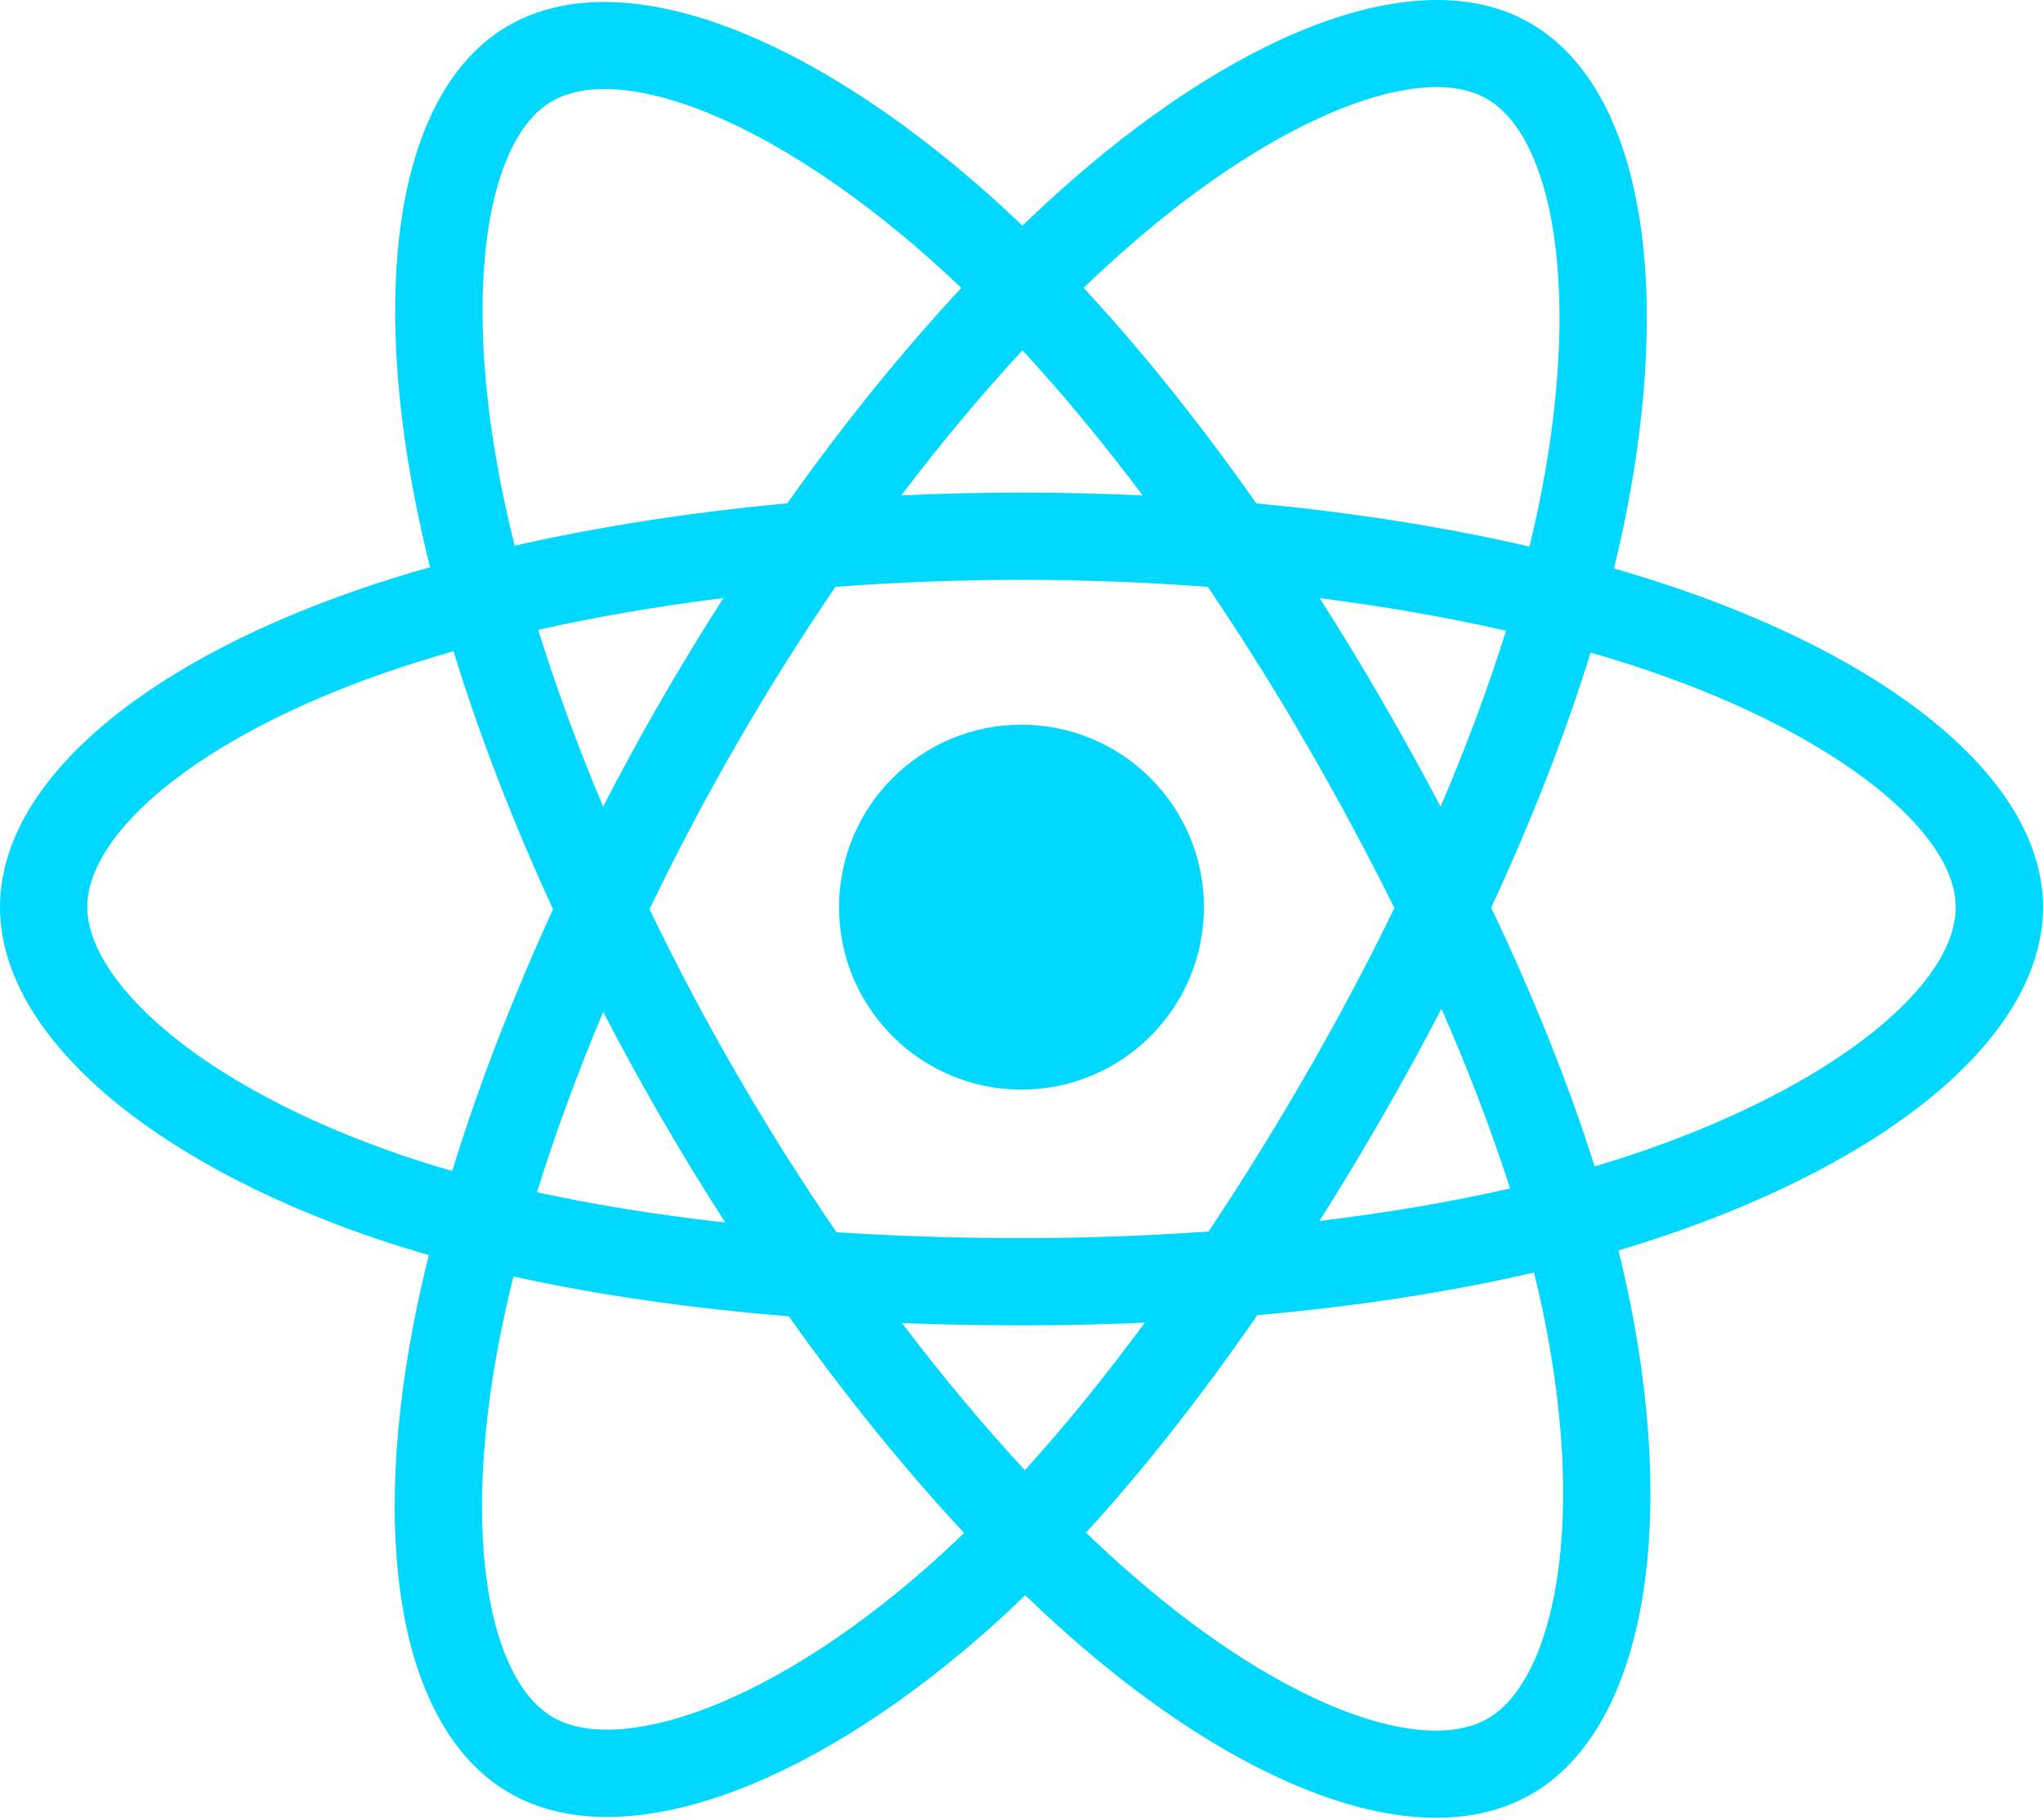
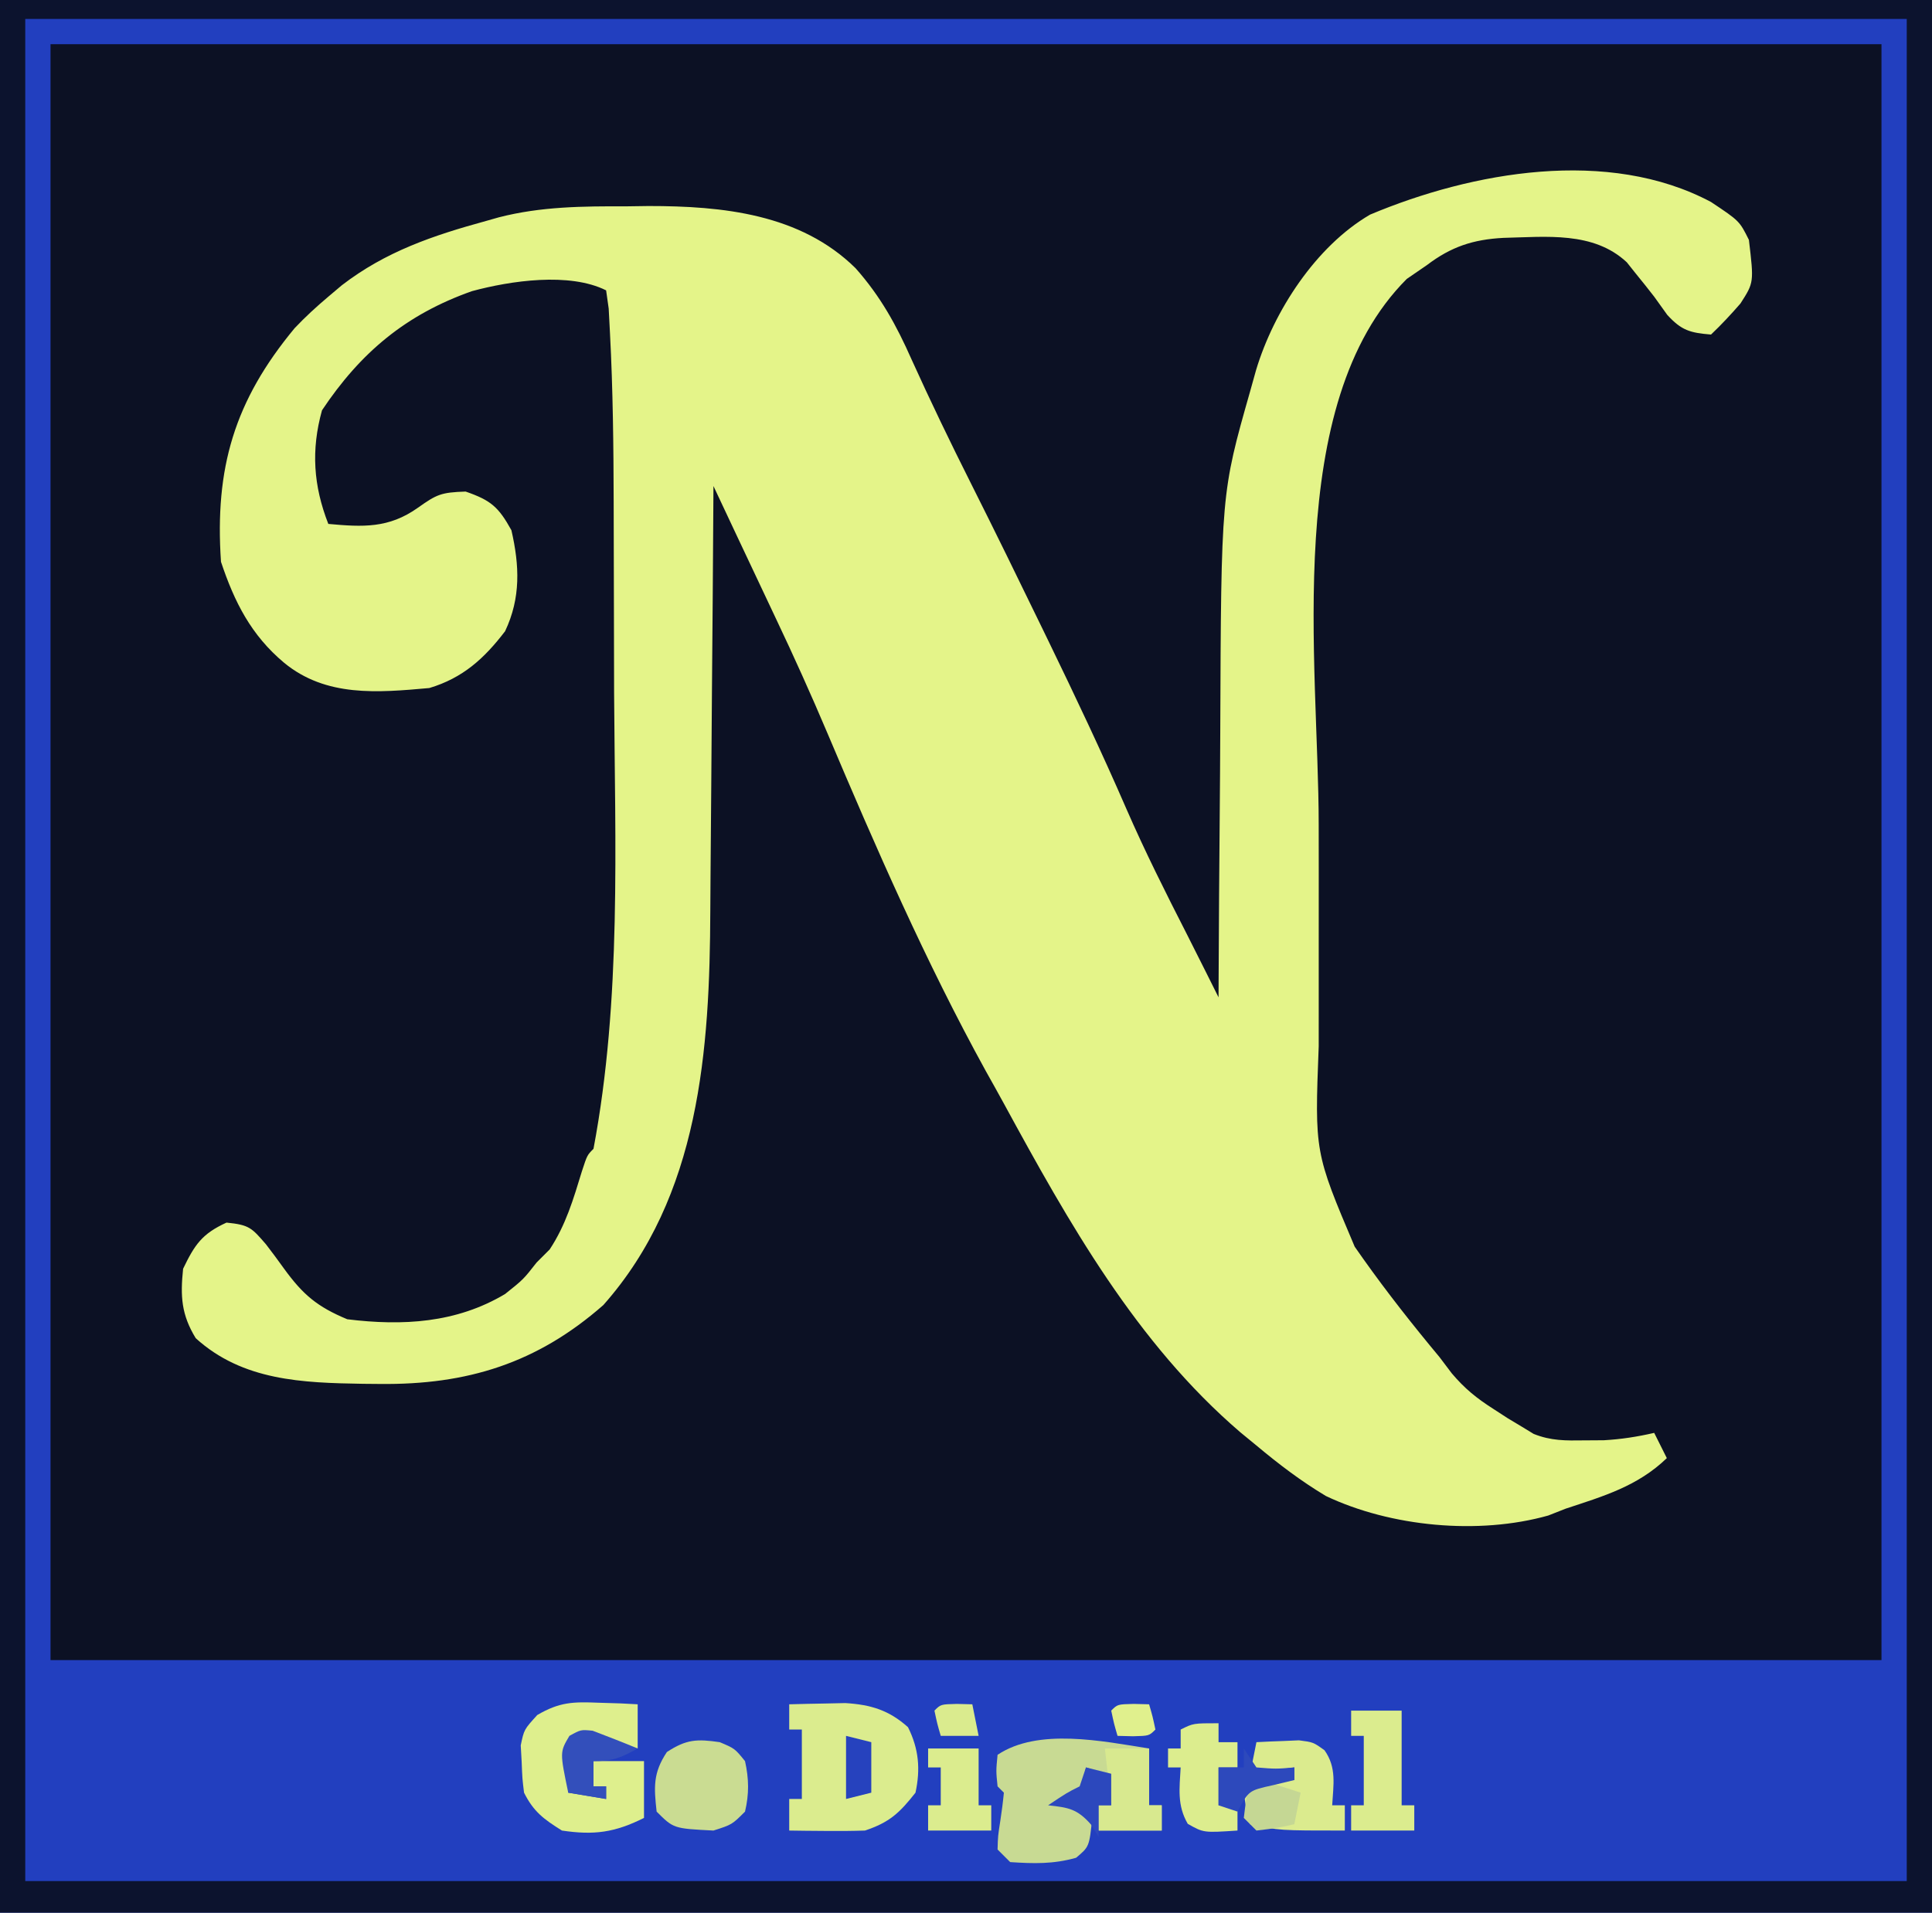
- <svg xmlns="http://www.w3.org/2000/svg" aria-hidden="true" role="img" class="iconify iconify--logos" width="35.93" height="32" preserveAspectRatio="xMidYMid meet" viewBox="0 0 256 228">
-   <path fill="#00D8FF" d="M210.483 73.824a171.49 171.49 0 0 0-8.24-2.597c.465-1.9.893-3.777 1.273-5.621c6.238-30.281 2.16-54.676-11.769-62.708c-13.355-7.7-35.196.329-57.254 19.526a171.23 171.23 0 0 0-6.375 5.848a155.866 155.866 0 0 0-4.241-3.917C100.759 3.829 77.587-4.822 63.673 3.233C50.33 10.957 46.379 33.89 51.995 62.588a170.974 170.974 0 0 0 1.892 8.48c-3.28.932-6.445 1.924-9.474 2.98C17.309 83.498 0 98.307 0 113.668c0 15.865 18.582 31.778 46.812 41.427a145.52 145.52 0 0 0 6.921 2.165a167.467 167.467 0 0 0-2.01 9.138c-5.354 28.2-1.173 50.591 12.134 58.266c13.744 7.926 36.812-.22 59.273-19.855a145.567 145.567 0 0 0 5.342-4.923a168.064 168.064 0 0 0 6.92 6.314c21.758 18.722 43.246 26.282 56.54 18.586c13.731-7.949 18.194-32.003 12.4-61.268a145.016 145.016 0 0 0-1.535-6.842c1.62-.48 3.21-.974 4.76-1.488c29.348-9.723 48.443-25.443 48.443-41.52c0-15.417-17.868-30.326-45.517-39.844Zm-6.365 70.984c-1.4.463-2.836.91-4.3 1.345c-3.24-10.257-7.612-21.163-12.963-32.432c5.106-11 9.31-21.767 12.459-31.957c2.619.758 5.16 1.557 7.61 2.4c23.69 8.156 38.14 20.213 38.14 29.504c0 9.896-15.606 22.743-40.946 31.14Zm-10.514 20.834c2.562 12.94 2.927 24.64 1.23 33.787c-1.524 8.219-4.59 13.698-8.382 15.893c-8.067 4.67-25.32-1.4-43.927-17.412a156.726 156.726 0 0 1-6.437-5.87c7.214-7.889 14.423-17.06 21.459-27.246c12.376-1.098 24.068-2.894 34.671-5.345a134.17 134.17 0 0 1 1.386 6.193ZM87.276 214.515c-7.882 2.783-14.16 2.863-17.955.675c-8.075-4.657-11.432-22.636-6.853-46.752a156.923 156.923 0 0 1 1.869-8.499c10.486 2.32 22.093 3.988 34.498 4.994c7.084 9.967 14.501 19.128 21.976 27.15a134.668 134.668 0 0 1-4.877 4.492c-9.933 8.682-19.886 14.842-28.658 17.94ZM50.35 144.747c-12.483-4.267-22.792-9.812-29.858-15.863c-6.35-5.437-9.555-10.836-9.555-15.216c0-9.322 13.897-21.212 37.076-29.293c2.813-.98 5.757-1.905 8.812-2.773c3.204 10.42 7.406 21.315 12.477 32.332c-5.137 11.18-9.399 22.249-12.634 32.792a134.718 134.718 0 0 1-6.318-1.979Zm12.378-84.26c-4.811-24.587-1.616-43.134 6.425-47.789c8.564-4.958 27.502 2.111 47.463 19.835a144.318 144.318 0 0 1 3.841 3.545c-7.438 7.987-14.787 17.08-21.808 26.988c-12.04 1.116-23.565 2.908-34.161 5.309a160.342 160.342 0 0 1-1.76-7.887Zm110.427 27.268a347.8 347.8 0 0 0-7.785-12.803c8.168 1.033 15.994 2.404 23.343 4.08c-2.206 7.072-4.956 14.465-8.193 22.045a381.151 381.151 0 0 0-7.365-13.322Zm-45.032-43.861c5.044 5.465 10.096 11.566 15.065 18.186a322.04 322.04 0 0 0-30.257-.006c4.974-6.559 10.069-12.652 15.192-18.18ZM82.802 87.83a323.167 323.167 0 0 0-7.227 13.238c-3.184-7.553-5.909-14.98-8.134-22.152c7.304-1.634 15.093-2.97 23.209-3.984a321.524 321.524 0 0 0-7.848 12.897Zm8.081 65.352c-8.385-.936-16.291-2.203-23.593-3.793c2.26-7.3 5.045-14.885 8.298-22.6a321.187 321.187 0 0 0 7.257 13.246c2.594 4.48 5.28 8.868 8.038 13.147Zm37.542 31.03c-5.184-5.592-10.354-11.779-15.403-18.433c4.902.192 9.899.29 14.978.29c5.218 0 10.376-.117 15.453-.343c-4.985 6.774-10.018 12.97-15.028 18.486Zm52.198-57.817c3.422 7.8 6.306 15.345 8.596 22.52c-7.422 1.694-15.436 3.058-23.88 4.071a382.417 382.417 0 0 0 7.859-13.026a347.403 347.403 0 0 0 7.425-13.565Zm-16.898 8.101a358.557 358.557 0 0 1-12.281 19.815a329.4 329.4 0 0 1-23.444.823c-7.967 0-15.716-.248-23.178-.732a310.202 310.202 0 0 1-12.513-19.846h.001a307.41 307.41 0 0 1-10.923-20.627a310.278 310.278 0 0 1 10.89-20.637l-.001.001a307.318 307.318 0 0 1 12.413-19.761c7.613-.576 15.42-.876 23.31-.876H128c7.926 0 15.743.303 23.354.883a329.357 329.357 0 0 1 12.335 19.695a358.489 358.489 0 0 1 11.036 20.54a329.472 329.472 0 0 1-11 20.722Zm22.56-122.124c8.572 4.944 11.906 24.881 6.52 51.026c-.344 1.668-.73 3.367-1.15 5.09c-10.622-2.452-22.155-4.275-34.23-5.408c-7.034-10.017-14.323-19.124-21.64-27.008a160.789 160.789 0 0 1 5.888-5.4c18.9-16.447 36.564-22.941 44.612-18.3ZM128 90.808c12.625 0 22.86 10.235 22.86 22.86s-10.235 22.86-22.86 22.86s-22.86-10.235-22.86-22.86s10.235-22.86 22.86-22.86Z" />
+ <svg xmlns="http://www.w3.org/2000/svg" version="1.1" width="306" height="303">
+   <path d="M0 0 C100.98 0 201.96 0 306 0 C306 99.99 306 199.98 306 303 C205.02 303 104.04 303 0 303 C0 203.01 0 103.02 0 0 Z " fill="#0C1124" transform="translate(0,0)" />
+   <path d="M0 0 C100.98 0 201.96 0 306 0 C306 99.99 306 199.98 306 303 C205.02 303 104.04 303 0 303 C0 203.01 0 103.02 0 0 Z M8 7 C8 91.48 8 175.96 8 263 C103.7 263 199.4 263 298 263 C298 178.52 298 94.04 298 7 C202.3 7 106.6 7 8 7 Z " fill="#223FBF" transform="translate(0,0)" />
+   <path d="M0 0 C4.5 3 4.5 3 6 6 C6.801 12.755 6.801 12.755 4.66 16.082 C3.17 17.804 1.649 19.43 0 21 C-3.307 20.724 -4.665 20.367 -6.938 17.875 C-7.618 16.926 -8.299 15.977 -9 15 C-9.962 13.757 -10.942 12.529 -11.938 11.312 C-12.4 10.731 -12.863 10.15 -13.34 9.551 C-18.625 4.614 -26.129 5.53 -32.883 5.684 C-37.687 5.941 -41.157 7.079 -45 10 C-46.052 10.722 -47.104 11.444 -48.188 12.188 C-67.992 31.992 -62.136 73.121 -62.138 98.695 C-62.137 101.207 -62.134 103.718 -62.13 106.229 C-62.125 110.498 -62.128 114.766 -62.134 119.034 C-62.138 122.367 -62.136 125.7 -62.134 129.033 C-62.133 130.607 -62.134 132.182 -62.136 133.756 C-62.781 150.545 -62.781 150.545 -56.438 165.5 C-55.99 166.137 -55.543 166.775 -55.082 167.431 C-51.274 172.795 -47.208 177.946 -43 183 C-42.358 183.849 -41.716 184.699 -41.055 185.574 C-39.014 187.984 -37.149 189.496 -34.5 191.188 C-33.747 191.676 -32.994 192.165 -32.219 192.668 C-31.487 193.108 -30.754 193.547 -30 194 C-29.37 194.384 -28.739 194.768 -28.09 195.164 C-25.328 196.269 -23.029 196.229 -20.062 196.188 C-19.043 196.181 -18.023 196.175 -16.973 196.168 C-14.216 196.012 -11.686 195.618 -9 195 C-8.34 196.32 -7.68 197.64 -7 199 C-11.614 203.455 -17.045 205.034 -23 207 C-23.918 207.361 -24.836 207.722 -25.781 208.094 C-36.835 211.206 -50.733 209.879 -61 205 C-64.949 202.633 -68.473 199.953 -72 197 C-72.843 196.308 -73.686 195.616 -74.555 194.902 C-91.039 180.755 -101.722 161.705 -111.988 142.852 C-112.938 141.113 -113.906 139.384 -114.875 137.656 C-124.368 120.41 -132.302 102.226 -139.966 84.108 C-142.542 78.025 -145.246 72.023 -148.078 66.056 C-150.133 61.724 -152.174 57.386 -154.215 53.047 C-154.581 52.269 -154.947 51.491 -155.324 50.689 C-156.216 48.793 -157.108 46.896 -158 45 C-158.009 46.534 -158.009 46.534 -158.018 48.099 C-158.075 57.821 -158.148 67.542 -158.236 77.263 C-158.28 82.259 -158.319 87.255 -158.346 92.251 C-158.373 97.088 -158.413 101.925 -158.463 106.762 C-158.48 108.591 -158.491 110.42 -158.498 112.249 C-158.581 134.31 -160.148 157.5 -175.438 174.75 C-185.948 183.978 -197.009 187.407 -210.875 187.25 C-211.751 187.243 -212.627 187.235 -213.53 187.227 C-223.079 187.069 -232.557 186.753 -240 180 C-242.281 176.261 -242.452 173.369 -242 169 C-240.16 165.178 -239.001 163.457 -235.125 161.688 C-231.518 162.048 -231.152 162.497 -228.875 165.125 C-227.895 166.4 -226.935 167.691 -226 169 C-222.995 173.132 -220.74 175.025 -216 177 C-207.206 178.085 -198.717 177.606 -191 173 C-188.103 170.687 -188.103 170.687 -186 168 C-185.319 167.319 -184.639 166.639 -183.938 165.938 C-181.37 162.045 -180.191 157.986 -178.832 153.547 C-178 151 -178 151 -177 150 C-172.537 126.342 -173.603 101.698 -173.736 77.757 C-173.755 73.64 -173.759 69.523 -173.762 65.406 C-173.768 60.421 -173.782 55.435 -173.797 50.449 C-173.8 49.068 -173.8 49.068 -173.803 47.658 C-173.826 38.693 -173.917 29.738 -174.388 20.784 C-174.489 18.851 -174.489 18.851 -174.593 16.879 C-174.727 15.929 -174.862 14.979 -175 14 C-180.813 11.094 -190.135 12.47 -196.25 14.125 C-206.712 17.819 -213.895 23.843 -220 33 C-221.748 39.294 -221.364 44.943 -219 51 C-213.52 51.505 -209.421 51.715 -204.812 48.438 C-201.816 46.313 -201.147 46.005 -197.25 45.875 C-193.255 47.258 -192.043 48.307 -190 52 C-188.714 57.602 -188.496 62.707 -191 68 C-194.323 72.348 -197.701 75.411 -203 77 C-211.193 77.735 -219.354 78.464 -226 73 C-231.23 68.622 -233.876 63.372 -236 57 C-237.005 42.138 -233.886 31.519 -224.34 19.996 C-222.642 18.201 -220.889 16.593 -219 15 C-218.295 14.404 -217.59 13.809 -216.863 13.195 C-209.908 7.838 -202.379 5.294 -194 3 C-193.009 2.719 -193.009 2.719 -191.998 2.431 C-185.274 0.703 -178.661 0.668 -171.75 0.688 C-170.612 0.671 -169.474 0.655 -168.301 0.639 C-156.552 0.632 -144.217 1.883 -135.493 10.486 C-131.539 14.947 -129.027 19.505 -126.625 24.938 C-123.614 31.591 -120.452 38.147 -117.172 44.672 C-113.385 52.209 -109.682 59.786 -106 67.375 C-105.651 68.093 -105.303 68.81 -104.944 69.55 C-100.675 78.345 -96.496 87.161 -92.603 96.13 C-89.656 102.889 -86.358 109.461 -83.004 116.026 C-81.955 118.089 -80.918 120.157 -79.884 122.228 C-79.529 122.938 -79.175 123.647 -78.81 124.378 C-78.542 124.913 -78.275 125.449 -78 126 C-77.996 125.092 -77.993 124.185 -77.989 123.249 C-77.951 114.602 -77.894 105.956 -77.816 97.309 C-77.777 92.866 -77.745 88.423 -77.729 83.979 C-77.587 46.137 -77.587 46.137 -73 30 C-72.689 28.887 -72.379 27.775 -72.058 26.629 C-69.251 17.283 -62.582 7.002 -54 2 C-37.827 -4.799 -16.271 -8.666 0 0 Z " fill="#E4F489" transform="translate(271,32)" />
+   <path d="M0 0 C100.98 0 201.96 0 306 0 C306 99.99 306 199.98 306 303 C205.02 303 104.04 303 0 303 C0 203.01 0 103.02 0 0 Z M4 3 C4 100.35 4 197.7 4 298 C102.34 298 200.68 298 302 298 C302 200.65 302 103.3 302 3 C203.66 3 105.32 3 4 3 Z " fill="#0C132E" transform="translate(0,0)" />
+   <path d="M0 0 C0 2.97 0 5.94 0 9 C0.66 9 1.32 9 2 9 C2 10.32 2 11.64 2 13 C-1.3 13 -4.6 13 -8 13 C-8 11.68 -8 10.36 -8 9 C-7.34 9 -6.68 9 -6 9 C-6.33 7.35 -6.66 5.7 -7 4 C-7.99 3.67 -8.98 3.34 -10 3 C-10.124 3.639 -10.248 4.279 -10.375 4.938 C-10.581 5.618 -10.787 6.299 -11 7 C-11.99 7.495 -11.99 7.495 -13 8 C-11.68 8.99 -10.36 9.98 -9 11 C-9.48 15.564 -9.48 15.564 -11.562 17.312 C-15.186 18.335 -18.231 18.243 -22 18 C-22.66 17.34 -23.32 16.68 -24 16 C-23.941 13.871 -23.941 13.871 -23.562 11.438 C-23.338 9.963 -23.142 8.484 -23 7 C-23.33 6.67 -23.66 6.34 -24 6 C-24.25 3.562 -24.25 3.562 -24 1 C-17.553 -3.298 -7.426 -1.165 0 0 Z " fill="#C8DA93" transform="translate(182,277)" />
+   <path d="M0 0 C1.896 -0.054 3.791 -0.093 5.688 -0.125 C6.743 -0.148 7.799 -0.171 8.887 -0.195 C12.916 0.057 15.792 0.917 18.812 3.625 C20.534 7.068 20.804 10.284 20 14 C17.465 17.22 15.887 18.704 12 20 C9.939 20.069 7.875 20.085 5.812 20.062 C4.182 20.049 4.182 20.049 2.52 20.035 C1.688 20.024 0.857 20.012 0 20 C0 18.35 0 16.7 0 15 C0.66 15 1.32 15 2 15 C2 11.37 2 7.74 2 4 C1.34 4 0.68 4 0 4 C0 2.68 0 1.36 0 0 Z " fill="#DBEC8E" transform="translate(125,270)" />
+   <path d="M0 0 C1.742 0.054 1.742 0.054 3.52 0.109 C4.4 0.156 5.28 0.202 6.188 0.25 C6.188 2.56 6.188 4.87 6.188 7.25 C3.748 6.776 1.373 6.308 -1 5.562 C-1.598 5.459 -2.196 5.356 -2.812 5.25 C-5.224 7.206 -5.224 7.206 -4.938 10.875 C-4.896 11.989 -4.855 13.102 -4.812 14.25 C-1.843 14.745 -1.843 14.745 1.188 15.25 C1.188 14.59 1.188 13.93 1.188 13.25 C0.527 13.25 -0.133 13.25 -0.812 13.25 C-0.812 11.93 -0.812 10.61 -0.812 9.25 C1.827 9.25 4.468 9.25 7.188 9.25 C7.188 12.22 7.188 15.19 7.188 18.25 C2.556 20.566 -0.726 21.012 -5.812 20.25 C-8.683 18.456 -10.304 17.267 -11.812 14.25 C-12.086 12.008 -12.086 12.008 -12.188 9.375 C-12.236 8.511 -12.285 7.648 -12.336 6.758 C-11.812 4.25 -11.812 4.25 -9.715 1.945 C-6.186 -0.116 -4.054 -0.164 0 0 Z " fill="#DEEF8D" transform="translate(94.8125,269.75)" />
+   <path d="M0 0 C1.437 -0.081 2.874 -0.139 4.312 -0.188 C5.513 -0.24 5.513 -0.24 6.738 -0.293 C9 0 9 0 10.781 1.281 C12.732 4.032 12.184 6.741 12 10 C12.66 10 13.32 10 14 10 C14 11.32 14 12.64 14 14 C3.625 14 3.625 14 -1 13 C-1.625 10.625 -1.625 10.625 -2 8 C0 6 0 6 3.125 5.875 C4.074 5.916 5.022 5.957 6 6 C6 5.34 6 4.68 6 4 C3.69 4.33 1.38 4.66 -1 5 C-0.67 3.35 -0.34 1.7 0 0 Z " fill="#DBEB8E" transform="translate(199,276)" />
+   <path d="M0 0 C2.375 1 2.375 1 4 3 C4.624 5.798 4.662 8.207 4 11 C1.938 13.062 1.938 13.062 -1 14 C-7.321 13.679 -7.321 13.679 -10 11 C-10.432 7.108 -10.578 4.868 -8.375 1.562 C-5.302 -0.459 -3.618 -0.528 0 0 Z " fill="#CADC92" transform="translate(114,276)" />
+   <path d="M0 0 C2.64 0 5.28 0 8 0 C8 4.95 8 9.9 8 15 C8.66 15 9.32 15 10 15 C10 16.32 10 17.64 10 19 C6.7 19 3.4 19 0 19 C0 17.68 0 16.36 0 15 C0.66 15 1.32 15 2 15 C2 11.37 2 7.74 2 4 C1.34 4 0.68 4 0 4 C0 2.68 0 1.36 0 0 Z " fill="#DBEC8E" transform="translate(214,271)" />
+   <path d="M0 0 C0 0.99 0 1.98 0 3 C0.99 3 1.98 3 3 3 C3 4.32 3 5.64 3 7 C2.01 7 1.02 7 0 7 C0 8.98 0 10.96 0 13 C0.99 13 1.98 13 3 13 C3 14.32 3 15.64 3 17 C-2.368 17.358 -2.368 17.358 -4.875 15.938 C-6.582 12.998 -6.188 10.321 -6 7 C-6.66 7 -7.32 7 -8 7 C-8 6.01 -8 5.02 -8 4 C-7.34 4 -6.68 4 -6 4 C-6 3.01 -6 2.02 -6 1 C-4 0 -4 0 0 0 Z " fill="#DCED8E" transform="translate(193,273)" />
+   <path d="M0 0 C2.64 0 5.28 0 8 0 C8 2.97 8 5.94 8 9 C8.66 9 9.32 9 10 9 C10 10.32 10 11.64 10 13 C6.7 13 3.4 13 0 13 C0 11.68 0 10.36 0 9 C0.66 9 1.32 9 2 9 C2 7.02 2 5.04 2 3 C1.34 3 0.68 3 0 3 C0 2.01 0 1.02 0 0 Z " fill="#DBEC8E" transform="translate(147,277)" />
+   <path d="M0 0 C2.31 0 4.62 0 7 0 C7 2.97 7 5.94 7 9 C7.66 9 8.32 9 9 9 C9 10.32 9 11.64 9 13 C5.7 13 2.4 13 -1 13 C-1 11.68 -1 10.36 -1 9 C-0.34 9 0.32 9 1 9 C0.67 6.03 0.34 3.06 0 0 Z " fill="#D8E98F" transform="translate(175,277)" />
+   <path d="M0 0 C2.387 0.913 4.766 1.83 7.125 2.812 C4.478 4.273 3.231 4.812 0.125 4.812 C0.125 6.133 0.125 7.452 0.125 8.812 C0.785 8.812 1.445 8.812 2.125 8.812 C2.125 9.473 2.125 10.133 2.125 10.812 C-0.845 10.318 -0.845 10.318 -3.875 9.812 C-5.211 3.378 -5.211 3.378 -3.688 0.812 C-1.875 -0.188 -1.875 -0.188 0 0 Z " fill="#334FBB" transform="translate(93.875,274.1875)" />
+   <path d="M0 0 C2.416 0.483 4.658 1.219 7 2 C6.67 3.65 6.34 5.3 6 7 C3.125 7.625 3.125 7.625 0 8 C-0.66 7.34 -1.32 6.68 -2 6 C-1.444 1.444 -1.444 1.444 0 0 Z " fill="#C5D794" transform="translate(199,282)" />
+   <path d="M0 0 C0.66 0.99 1.32 1.98 2 3 C5.084 3.25 5.084 3.25 8 3 C8 3.66 8 4.32 8 5 C6.329 5.402 6.329 5.402 4.625 5.812 C0.782 6.658 0.782 6.658 -1 10 C-1.99 9.67 -2.98 9.34 -4 9 C-4 7.02 -4 5.04 -4 3 C-2.68 3 -1.36 3 0 3 C0 2.01 0 1.02 0 0 Z " fill="#2D49BC" transform="translate(197,277)" />
+   <path d="M0 0 C1.32 0.33 2.64 0.66 4 1 C4 2.65 4 4.3 4 6 C3.34 6 2.68 6 2 6 C2 7.65 2 9.3 2 11 C1.608 10.361 1.216 9.721 0.812 9.062 C-1.385 6.562 -2.758 6.35 -6 6 C-3 4 -3 4 -1 3 C-0.67 2.01 -0.34 1.02 0 0 Z " fill="#2C48BD" transform="translate(172,280)" />
+   <path d="M0 0 C1.32 0.33 2.64 0.66 4 1 C4 3.64 4 6.28 4 9 C2.68 9.33 1.36 9.66 0 10 C0 6.7 0 3.4 0 0 Z " fill="#2642BE" transform="translate(134,275)" />
+   <path d="M0 0 C1.207 0.031 1.207 0.031 2.438 0.062 C2.768 1.712 3.098 3.362 3.438 5.062 C1.458 5.062 -0.522 5.062 -2.562 5.062 C-3.125 3.125 -3.125 3.125 -3.562 1.062 C-2.562 0.062 -2.562 0.062 0 0 Z " fill="#DAEB8E" transform="translate(151.5625,269.9375)" />
+   <path d="M0 0 C1.207 0.031 1.207 0.031 2.438 0.062 C3 2 3 2 3.438 4.062 C2.438 5.062 2.438 5.062 -0.125 5.125 C-1.332 5.094 -1.332 5.094 -2.562 5.062 C-3.125 3.125 -3.125 3.125 -3.562 1.062 C-2.562 0.062 -2.562 0.062 0 0 Z " fill="#E0F08D" transform="translate(179.5625,269.9375)" />
</svg>
